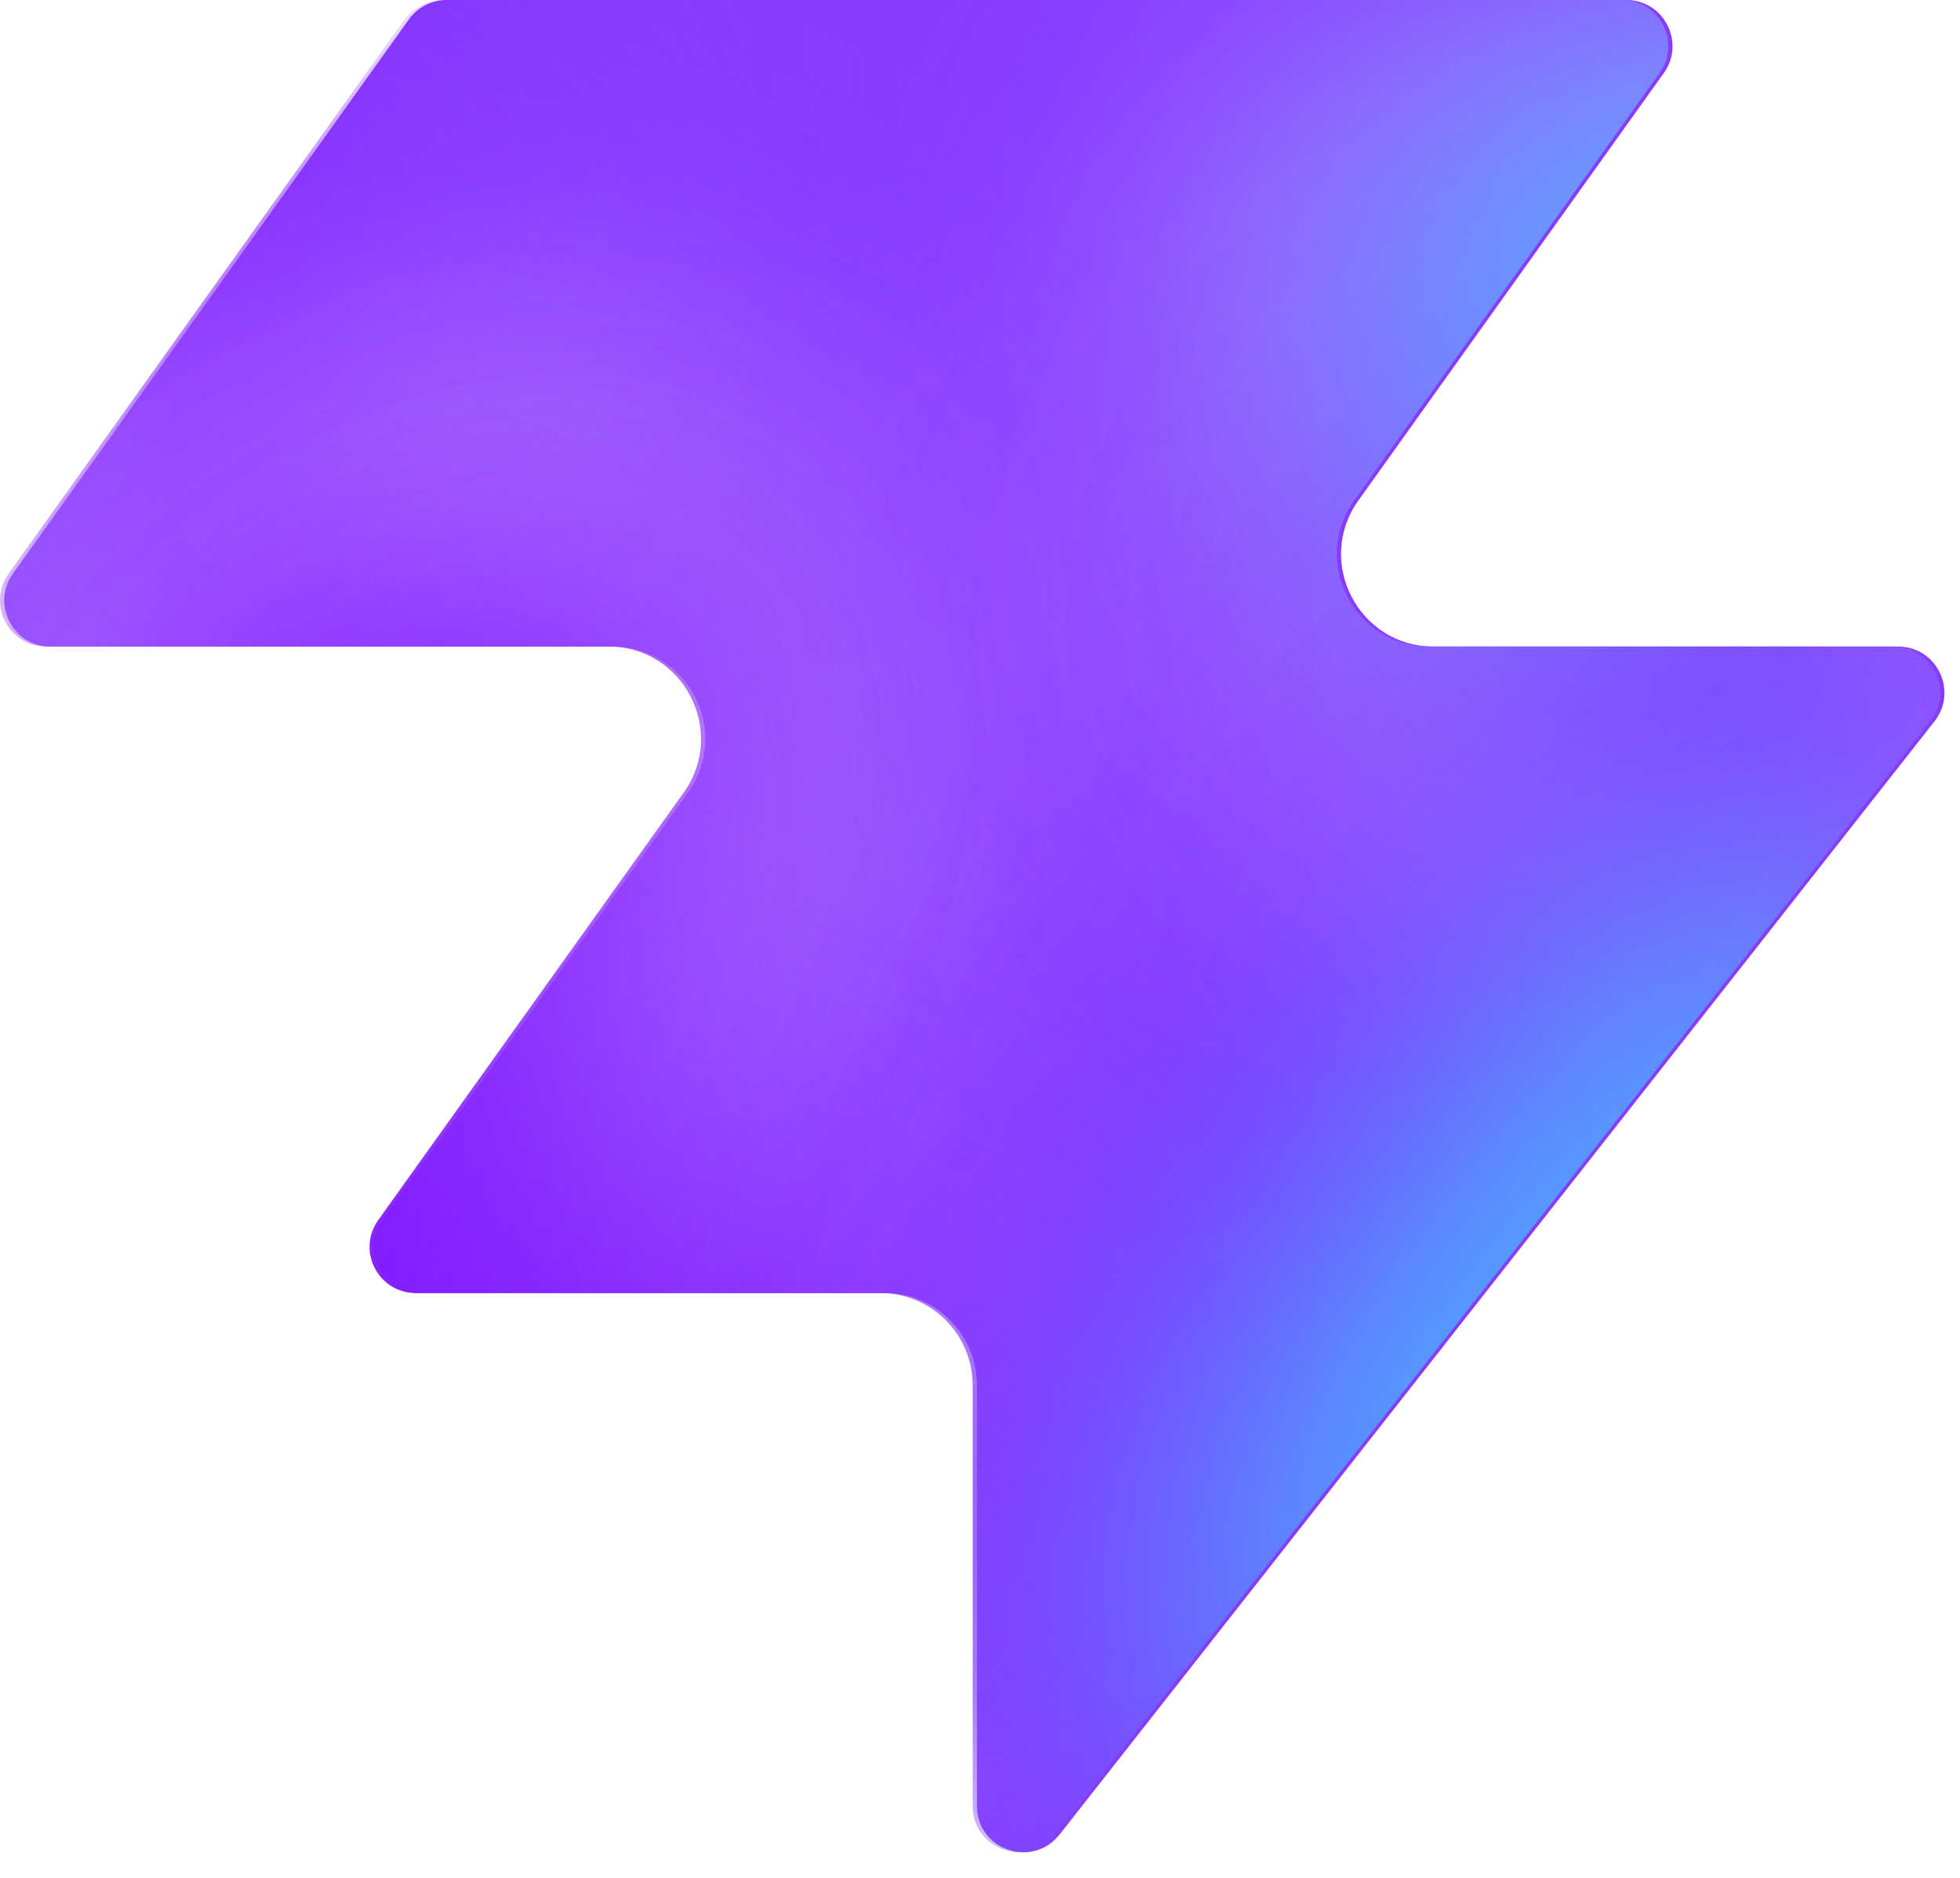
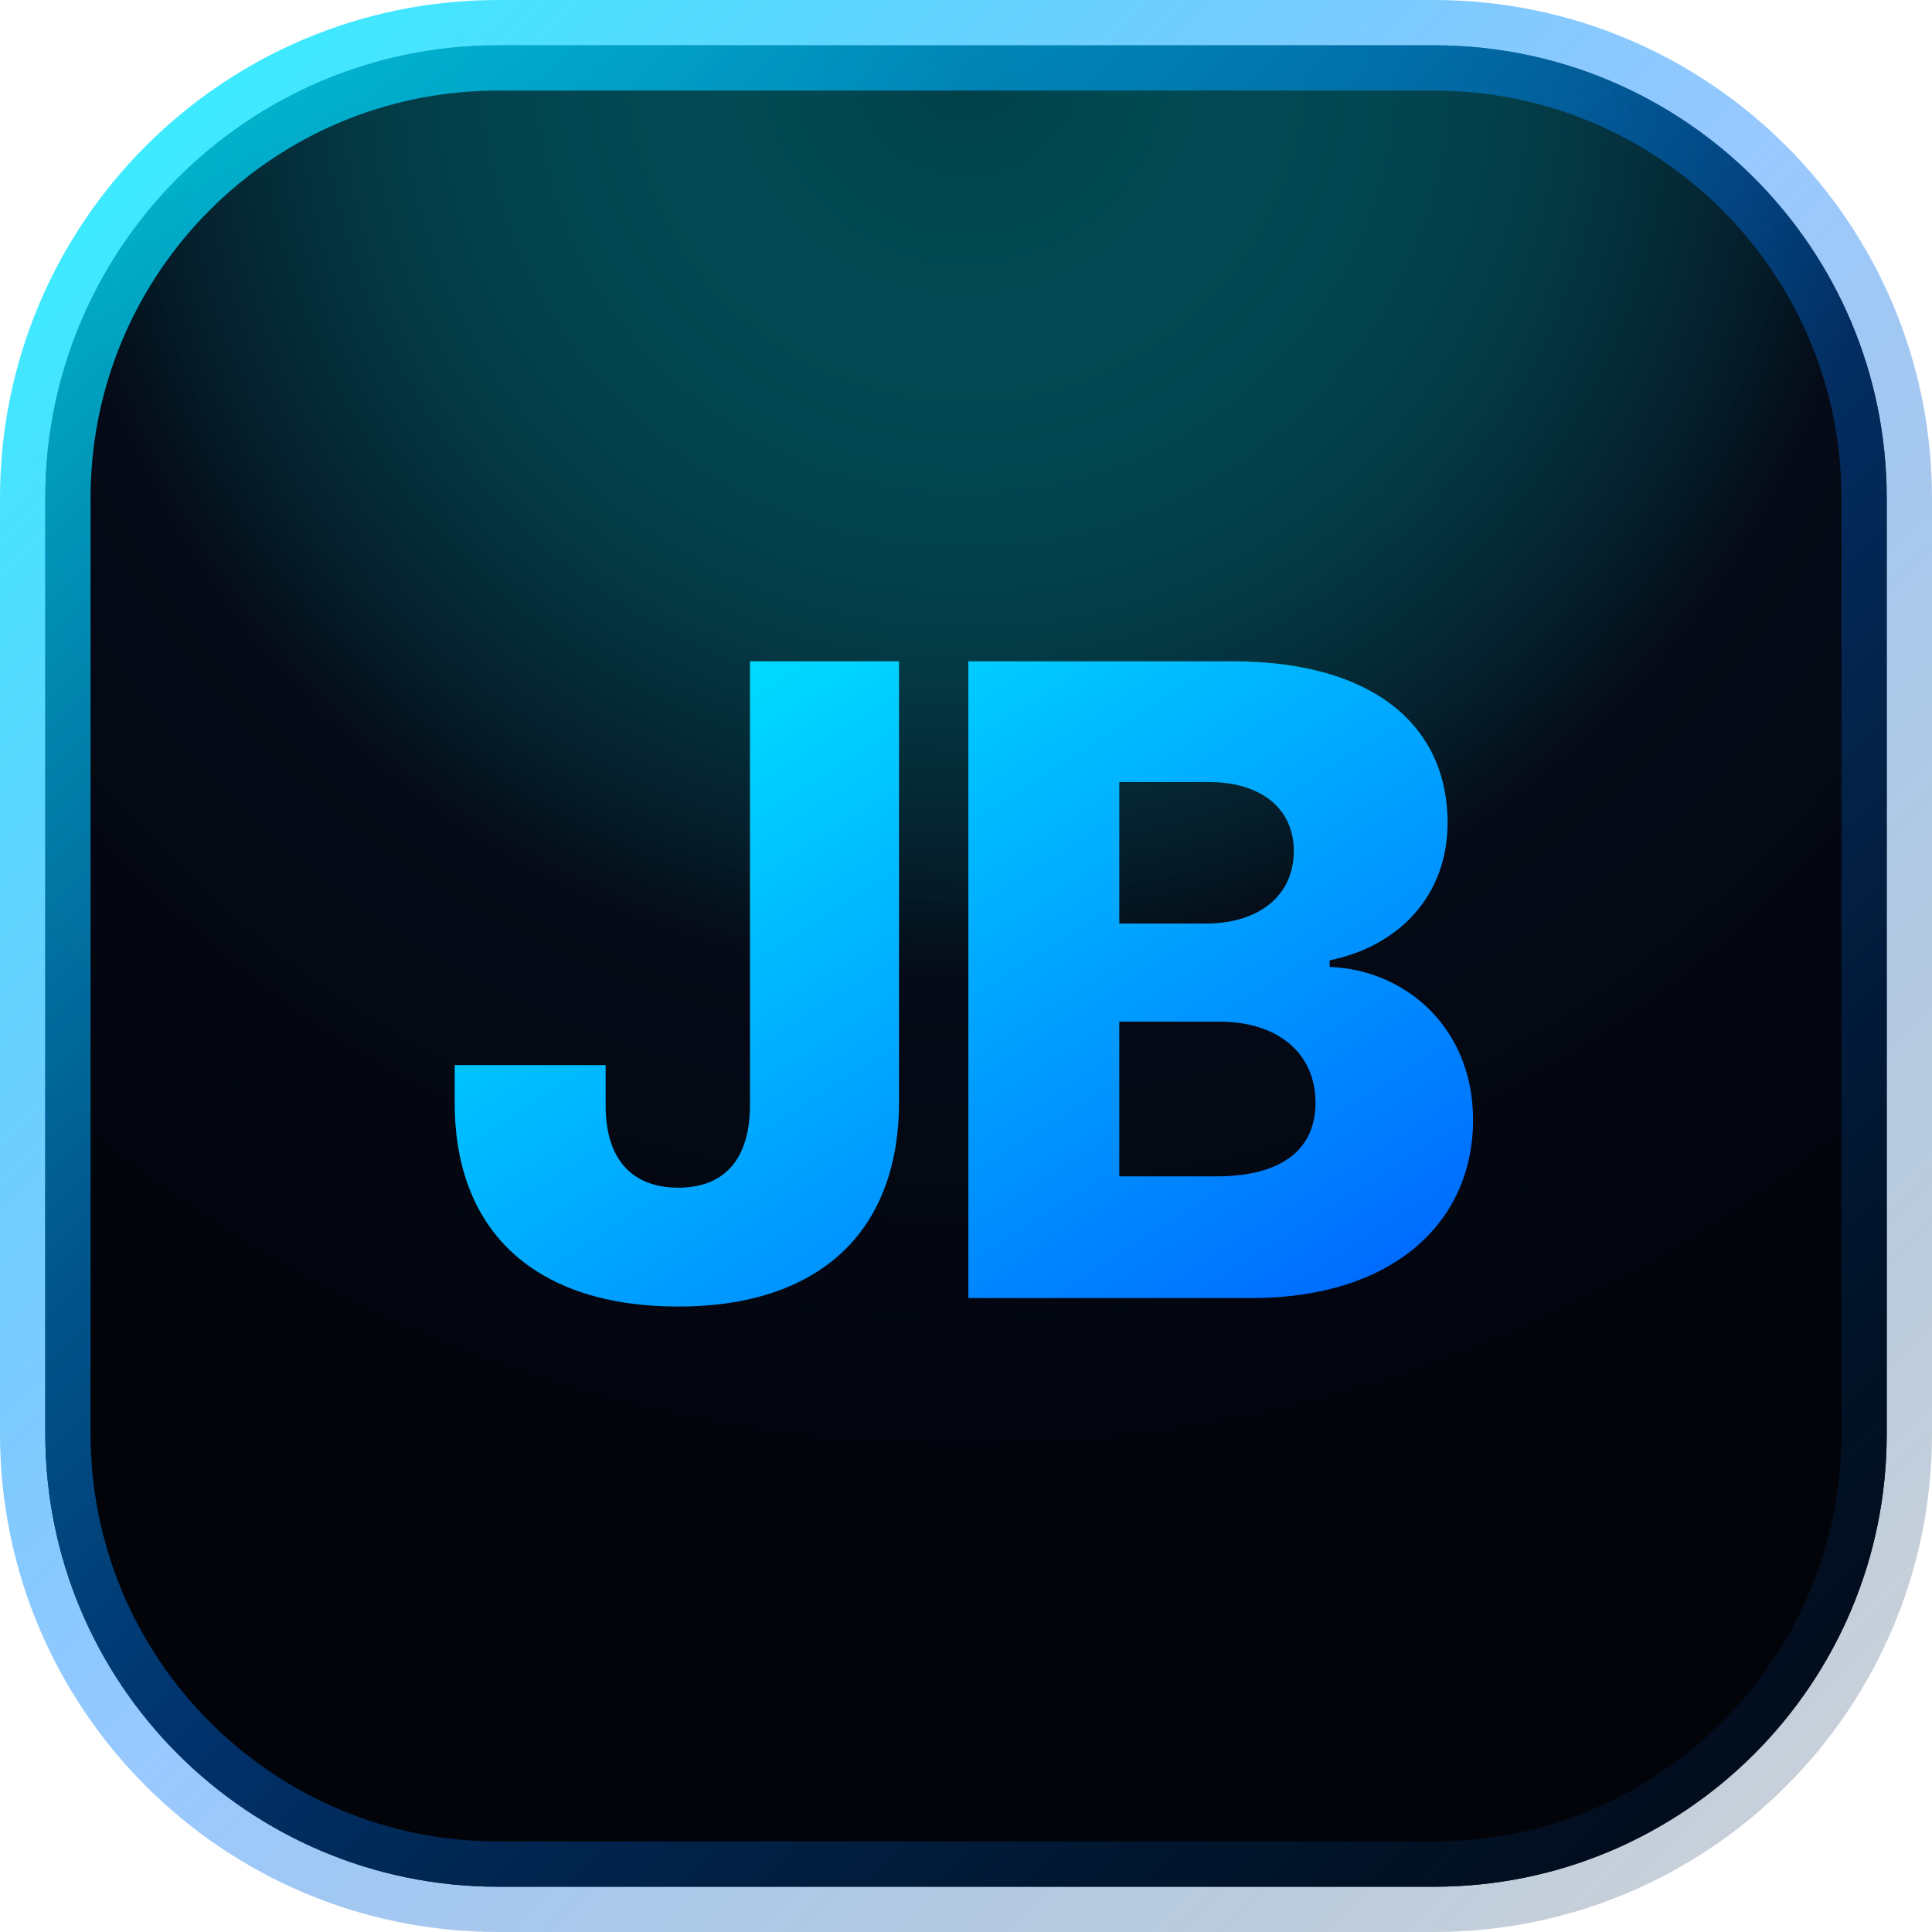
- <svg xmlns="http://www.w3.org/2000/svg" width="48" height="46" fill="none" viewBox="0 0 48 46">
-   <path fill="#863bff" d="M25.946 44.938c-.664.845-2.021.375-2.021-.698V33.937a2.26 2.26 0 0 0-2.262-2.262H10.287c-.92 0-1.456-1.04-.92-1.788l7.48-10.471c1.07-1.497 0-3.578-1.842-3.578H1.237c-.92 0-1.456-1.04-.92-1.788L10.013.474c.214-.297.556-.474.92-.474h28.894c.92 0 1.456 1.04.92 1.788l-7.48 10.471c-1.07 1.498 0 3.579 1.842 3.579h11.377c.943 0 1.473 1.088.89 1.83L25.947 44.94z" style="fill:#863bff;fill:color(display-p3 .525 .23 1);fill-opacity:1" />
-   <mask id="a" width="48" height="46" x="0" y="0" maskUnits="userSpaceOnUse" style="mask-type:alpha">
-     <path fill="#000" d="M25.842 44.938c-.664.844-2.021.375-2.021-.698V33.937a2.26 2.26 0 0 0-2.262-2.262H10.183c-.92 0-1.456-1.04-.92-1.788l7.48-10.471c1.07-1.498 0-3.579-1.842-3.579H1.133c-.92 0-1.456-1.04-.92-1.787L9.91.473c.214-.297.556-.474.92-.474h28.894c.92 0 1.456 1.04.92 1.788l-7.48 10.471c-1.07 1.498 0 3.578 1.842 3.578h11.377c.943 0 1.473 1.088.89 1.832L25.843 44.94z" style="fill:#000;fill-opacity:1" />
-   </mask>
-   <g mask="url(#a)">
-     <g filter="url(#b)">
-       <ellipse cx="5.508" cy="14.704" fill="#ede6ff" rx="5.508" ry="14.704" style="fill:#ede6ff;fill:color(display-p3 .927 .903 1);fill-opacity:1" transform="matrix(.00324 1 1 -.00324 -4.47 31.516)" />
-     </g>
-     <g filter="url(#c)">
-       <ellipse cx="10.399" cy="29.851" fill="#ede6ff" rx="10.399" ry="29.851" style="fill:#ede6ff;fill:color(display-p3 .927 .903 1);fill-opacity:1" transform="matrix(.00324 1 1 -.00324 -39.328 7.883)" />
-     </g>
-     <g filter="url(#d)">
-       <ellipse cx="5.508" cy="30.487" fill="#7e14ff" rx="5.508" ry="30.487" style="fill:#7e14ff;fill:color(display-p3 .492 .077 1);fill-opacity:1" transform="rotate(89.814 -25.913 -14.639)scale(1 -1)" />
-     </g>
-     <g filter="url(#e)">
-       <ellipse cx="5.508" cy="30.599" fill="#7e14ff" rx="5.508" ry="30.599" style="fill:#7e14ff;fill:color(display-p3 .492 .077 1);fill-opacity:1" transform="rotate(89.814 -32.644 -3.334)scale(1 -1)" />
-     </g>
-     <g filter="url(#f)">
-       <ellipse cx="5.508" cy="30.599" fill="#7e14ff" rx="5.508" ry="30.599" style="fill:#7e14ff;fill:color(display-p3 .492 .077 1);fill-opacity:1" transform="matrix(.00324 1 1 -.00324 -34.34 30.47)" />
-     </g>
-     <g filter="url(#g)">
-       <ellipse cx="14.072" cy="22.078" fill="#ede6ff" rx="14.072" ry="22.078" style="fill:#ede6ff;fill:color(display-p3 .927 .903 1);fill-opacity:1" transform="rotate(93.35 24.506 48.493)scale(-1 1)" />
-     </g>
-     <g filter="url(#h)">
-       <ellipse cx="3.47" cy="21.501" fill="#7e14ff" rx="3.47" ry="21.501" style="fill:#7e14ff;fill:color(display-p3 .492 .077 1);fill-opacity:1" transform="rotate(89.009 28.708 47.59)scale(-1 1)" />
-     </g>
-     <g filter="url(#i)">
-       <ellipse cx="3.47" cy="21.501" fill="#7e14ff" rx="3.47" ry="21.501" style="fill:#7e14ff;fill:color(display-p3 .492 .077 1);fill-opacity:1" transform="rotate(89.009 28.708 47.59)scale(-1 1)" />
-     </g>
-     <g filter="url(#j)">
-       <ellipse cx=".387" cy="8.972" fill="#7e14ff" rx="4.407" ry="29.108" style="fill:#7e14ff;fill:color(display-p3 .492 .077 1);fill-opacity:1" transform="rotate(39.51 .387 8.972)" />
-     </g>
-     <g filter="url(#k)">
-       <ellipse cx="47.523" cy="-6.092" fill="#7e14ff" rx="4.407" ry="29.108" style="fill:#7e14ff;fill:color(display-p3 .492 .077 1);fill-opacity:1" transform="rotate(37.892 47.523 -6.092)" />
-     </g>
-     <g filter="url(#l)">
-       <ellipse cx="41.412" cy="6.333" fill="#47bfff" rx="5.971" ry="9.665" style="fill:#47bfff;fill:color(display-p3 .28 .748 1);fill-opacity:1" transform="rotate(37.892 41.412 6.333)" />
-     </g>
-     <g filter="url(#m)">
-       <ellipse cx="-1.879" cy="38.332" fill="#7e14ff" rx="4.407" ry="29.108" style="fill:#7e14ff;fill:color(display-p3 .492 .077 1);fill-opacity:1" transform="rotate(37.892 -1.88 38.332)" />
-     </g>
-     <g filter="url(#n)">
-       <ellipse cx="-1.879" cy="38.332" fill="#7e14ff" rx="4.407" ry="29.108" style="fill:#7e14ff;fill:color(display-p3 .492 .077 1);fill-opacity:1" transform="rotate(37.892 -1.88 38.332)" />
-     </g>
-     <g filter="url(#o)">
-       <ellipse cx="35.651" cy="29.907" fill="#7e14ff" rx="4.407" ry="29.108" style="fill:#7e14ff;fill:color(display-p3 .492 .077 1);fill-opacity:1" transform="rotate(37.892 35.651 29.907)" />
-     </g>
-     <g filter="url(#p)">
-       <ellipse cx="38.418" cy="32.4" fill="#47bfff" rx="5.971" ry="15.297" style="fill:#47bfff;fill:color(display-p3 .28 .748 1);fill-opacity:1" transform="rotate(37.892 38.418 32.4)" />
-     </g>
-   </g>
+ <svg xmlns="http://www.w3.org/2000/svg" viewBox="0 0 32 32" width="32" height="32">
  <defs>
-     <filter id="b" width="60.045" height="41.654" x="-19.77" y="16.149" color-interpolation-filters="sRGB" filterUnits="userSpaceOnUse">
-       <feFlood flood-opacity="0" result="BackgroundImageFix" />
-       <feBlend in="SourceGraphic" in2="BackgroundImageFix" result="shape" />
-       <feGaussianBlur result="effect1_foregroundBlur_2002_17158" stdDeviation="7.659" />
-     </filter>
-     <filter id="c" width="90.34" height="51.437" x="-54.613" y="-7.533" color-interpolation-filters="sRGB" filterUnits="userSpaceOnUse">
-       <feFlood flood-opacity="0" result="BackgroundImageFix" />
-       <feBlend in="SourceGraphic" in2="BackgroundImageFix" result="shape" />
-       <feGaussianBlur result="effect1_foregroundBlur_2002_17158" stdDeviation="7.659" />
-     </filter>
-     <filter id="d" width="79.355" height="29.4" x="-49.64" y="2.03" color-interpolation-filters="sRGB" filterUnits="userSpaceOnUse">
-       <feFlood flood-opacity="0" result="BackgroundImageFix" />
-       <feBlend in="SourceGraphic" in2="BackgroundImageFix" result="shape" />
-       <feGaussianBlur result="effect1_foregroundBlur_2002_17158" stdDeviation="4.596" />
-     </filter>
-     <filter id="e" width="79.579" height="29.4" x="-45.045" y="20.029" color-interpolation-filters="sRGB" filterUnits="userSpaceOnUse">
-       <feFlood flood-opacity="0" result="BackgroundImageFix" />
-       <feBlend in="SourceGraphic" in2="BackgroundImageFix" result="shape" />
-       <feGaussianBlur result="effect1_foregroundBlur_2002_17158" stdDeviation="4.596" />
-     </filter>
-     <filter id="f" width="79.579" height="29.4" x="-43.513" y="21.178" color-interpolation-filters="sRGB" filterUnits="userSpaceOnUse">
-       <feFlood flood-opacity="0" result="BackgroundImageFix" />
-       <feBlend in="SourceGraphic" in2="BackgroundImageFix" result="shape" />
-       <feGaussianBlur result="effect1_foregroundBlur_2002_17158" stdDeviation="4.596" />
-     </filter>
-     <filter id="g" width="74.749" height="58.852" x="15.756" y="-17.901" color-interpolation-filters="sRGB" filterUnits="userSpaceOnUse">
-       <feFlood flood-opacity="0" result="BackgroundImageFix" />
-       <feBlend in="SourceGraphic" in2="BackgroundImageFix" result="shape" />
-       <feGaussianBlur result="effect1_foregroundBlur_2002_17158" stdDeviation="7.659" />
-     </filter>
-     <filter id="h" width="61.377" height="25.362" x="23.548" y="2.284" color-interpolation-filters="sRGB" filterUnits="userSpaceOnUse">
-       <feFlood flood-opacity="0" result="BackgroundImageFix" />
-       <feBlend in="SourceGraphic" in2="BackgroundImageFix" result="shape" />
-       <feGaussianBlur result="effect1_foregroundBlur_2002_17158" stdDeviation="4.596" />
-     </filter>
-     <filter id="i" width="61.377" height="25.362" x="23.548" y="2.284" color-interpolation-filters="sRGB" filterUnits="userSpaceOnUse">
-       <feFlood flood-opacity="0" result="BackgroundImageFix" />
-       <feBlend in="SourceGraphic" in2="BackgroundImageFix" result="shape" />
-       <feGaussianBlur result="effect1_foregroundBlur_2002_17158" stdDeviation="4.596" />
-     </filter>
-     <filter id="j" width="56.045" height="63.649" x="-27.636" y="-22.853" color-interpolation-filters="sRGB" filterUnits="userSpaceOnUse">
-       <feFlood flood-opacity="0" result="BackgroundImageFix" />
-       <feBlend in="SourceGraphic" in2="BackgroundImageFix" result="shape" />
-       <feGaussianBlur result="effect1_foregroundBlur_2002_17158" stdDeviation="4.596" />
-     </filter>
-     <filter id="k" width="54.814" height="64.646" x="20.116" y="-38.415" color-interpolation-filters="sRGB" filterUnits="userSpaceOnUse">
-       <feFlood flood-opacity="0" result="BackgroundImageFix" />
-       <feBlend in="SourceGraphic" in2="BackgroundImageFix" result="shape" />
-       <feGaussianBlur result="effect1_foregroundBlur_2002_17158" stdDeviation="4.596" />
-     </filter>
-     <filter id="l" width="33.541" height="35.313" x="24.641" y="-11.323" color-interpolation-filters="sRGB" filterUnits="userSpaceOnUse">
-       <feFlood flood-opacity="0" result="BackgroundImageFix" />
-       <feBlend in="SourceGraphic" in2="BackgroundImageFix" result="shape" />
-       <feGaussianBlur result="effect1_foregroundBlur_2002_17158" stdDeviation="4.596" />
-     </filter>
-     <filter id="m" width="54.814" height="64.646" x="-29.286" y="6.009" color-interpolation-filters="sRGB" filterUnits="userSpaceOnUse">
-       <feFlood flood-opacity="0" result="BackgroundImageFix" />
-       <feBlend in="SourceGraphic" in2="BackgroundImageFix" result="shape" />
-       <feGaussianBlur result="effect1_foregroundBlur_2002_17158" stdDeviation="4.596" />
-     </filter>
-     <filter id="n" width="54.814" height="64.646" x="-29.286" y="6.009" color-interpolation-filters="sRGB" filterUnits="userSpaceOnUse">
-       <feFlood flood-opacity="0" result="BackgroundImageFix" />
-       <feBlend in="SourceGraphic" in2="BackgroundImageFix" result="shape" />
-       <feGaussianBlur result="effect1_foregroundBlur_2002_17158" stdDeviation="4.596" />
-     </filter>
-     <filter id="o" width="54.814" height="64.646" x="8.244" y="-2.416" color-interpolation-filters="sRGB" filterUnits="userSpaceOnUse">
-       <feFlood flood-opacity="0" result="BackgroundImageFix" />
-       <feBlend in="SourceGraphic" in2="BackgroundImageFix" result="shape" />
-       <feGaussianBlur result="effect1_foregroundBlur_2002_17158" stdDeviation="4.596" />
-     </filter>
-     <filter id="p" width="39.409" height="43.623" x="18.713" y="10.588" color-interpolation-filters="sRGB" filterUnits="userSpaceOnUse">
-       <feFlood flood-opacity="0" result="BackgroundImageFix" />
-       <feBlend in="SourceGraphic" in2="BackgroundImageFix" result="shape" />
-       <feGaussianBlur result="effect1_foregroundBlur_2002_17158" stdDeviation="4.596" />
-     </filter>
+     <linearGradient id="jb-gradient" x1="0%" y1="0%" x2="100%" y2="100%">
+       <stop offset="0%" stop-color="#00F0FF" />
+       <stop offset="100%" stop-color="#0062FF" />
+     </linearGradient>
+     <linearGradient id="border-gradient" x1="0%" y1="0%" x2="100%" y2="100%">
+       <stop offset="0%" stop-color="#00F0FF" stop-opacity="0.8" />
+       <stop offset="50%" stop-color="#0077FE" stop-opacity="0.4" />
+       <stop offset="100%" stop-color="#002244" stop-opacity="0.2" />
+     </linearGradient>
+     <radialGradient id="surface-glow" cx="50%" cy="0%" r="85%">
+       <stop offset="0%" stop-color="#00F0FF" stop-opacity="0.25" />
+       <stop offset="60%" stop-color="#060B19" stop-opacity="0.8" />
+       <stop offset="100%" stop-color="#02040A" />
+     </radialGradient>
  </defs>
+   <rect x="0.75" y="0.75" width="30.5" height="30.5" rx="7.5" fill="#02040A" />
+   <rect x="0.75" y="0.75" width="30.5" height="30.5" rx="7.5" fill="url(#surface-glow)" />
+   <rect x="0.75" y="0.75" width="30.5" height="30.5" rx="7.5" fill="none" stroke="url(#border-gradient)" stroke-width="1.5" />
+   <text x="16" y="21.5" text-anchor="middle" font-family="-apple-system, BlinkMacSystemFont, 'SF Pro Display', 'Inter', 'Segoe UI', Roboto, sans-serif" font-size="14.5" font-weight="800" letter-spacing="-0.5px" fill="url(#jb-gradient)">JB</text>
</svg>
